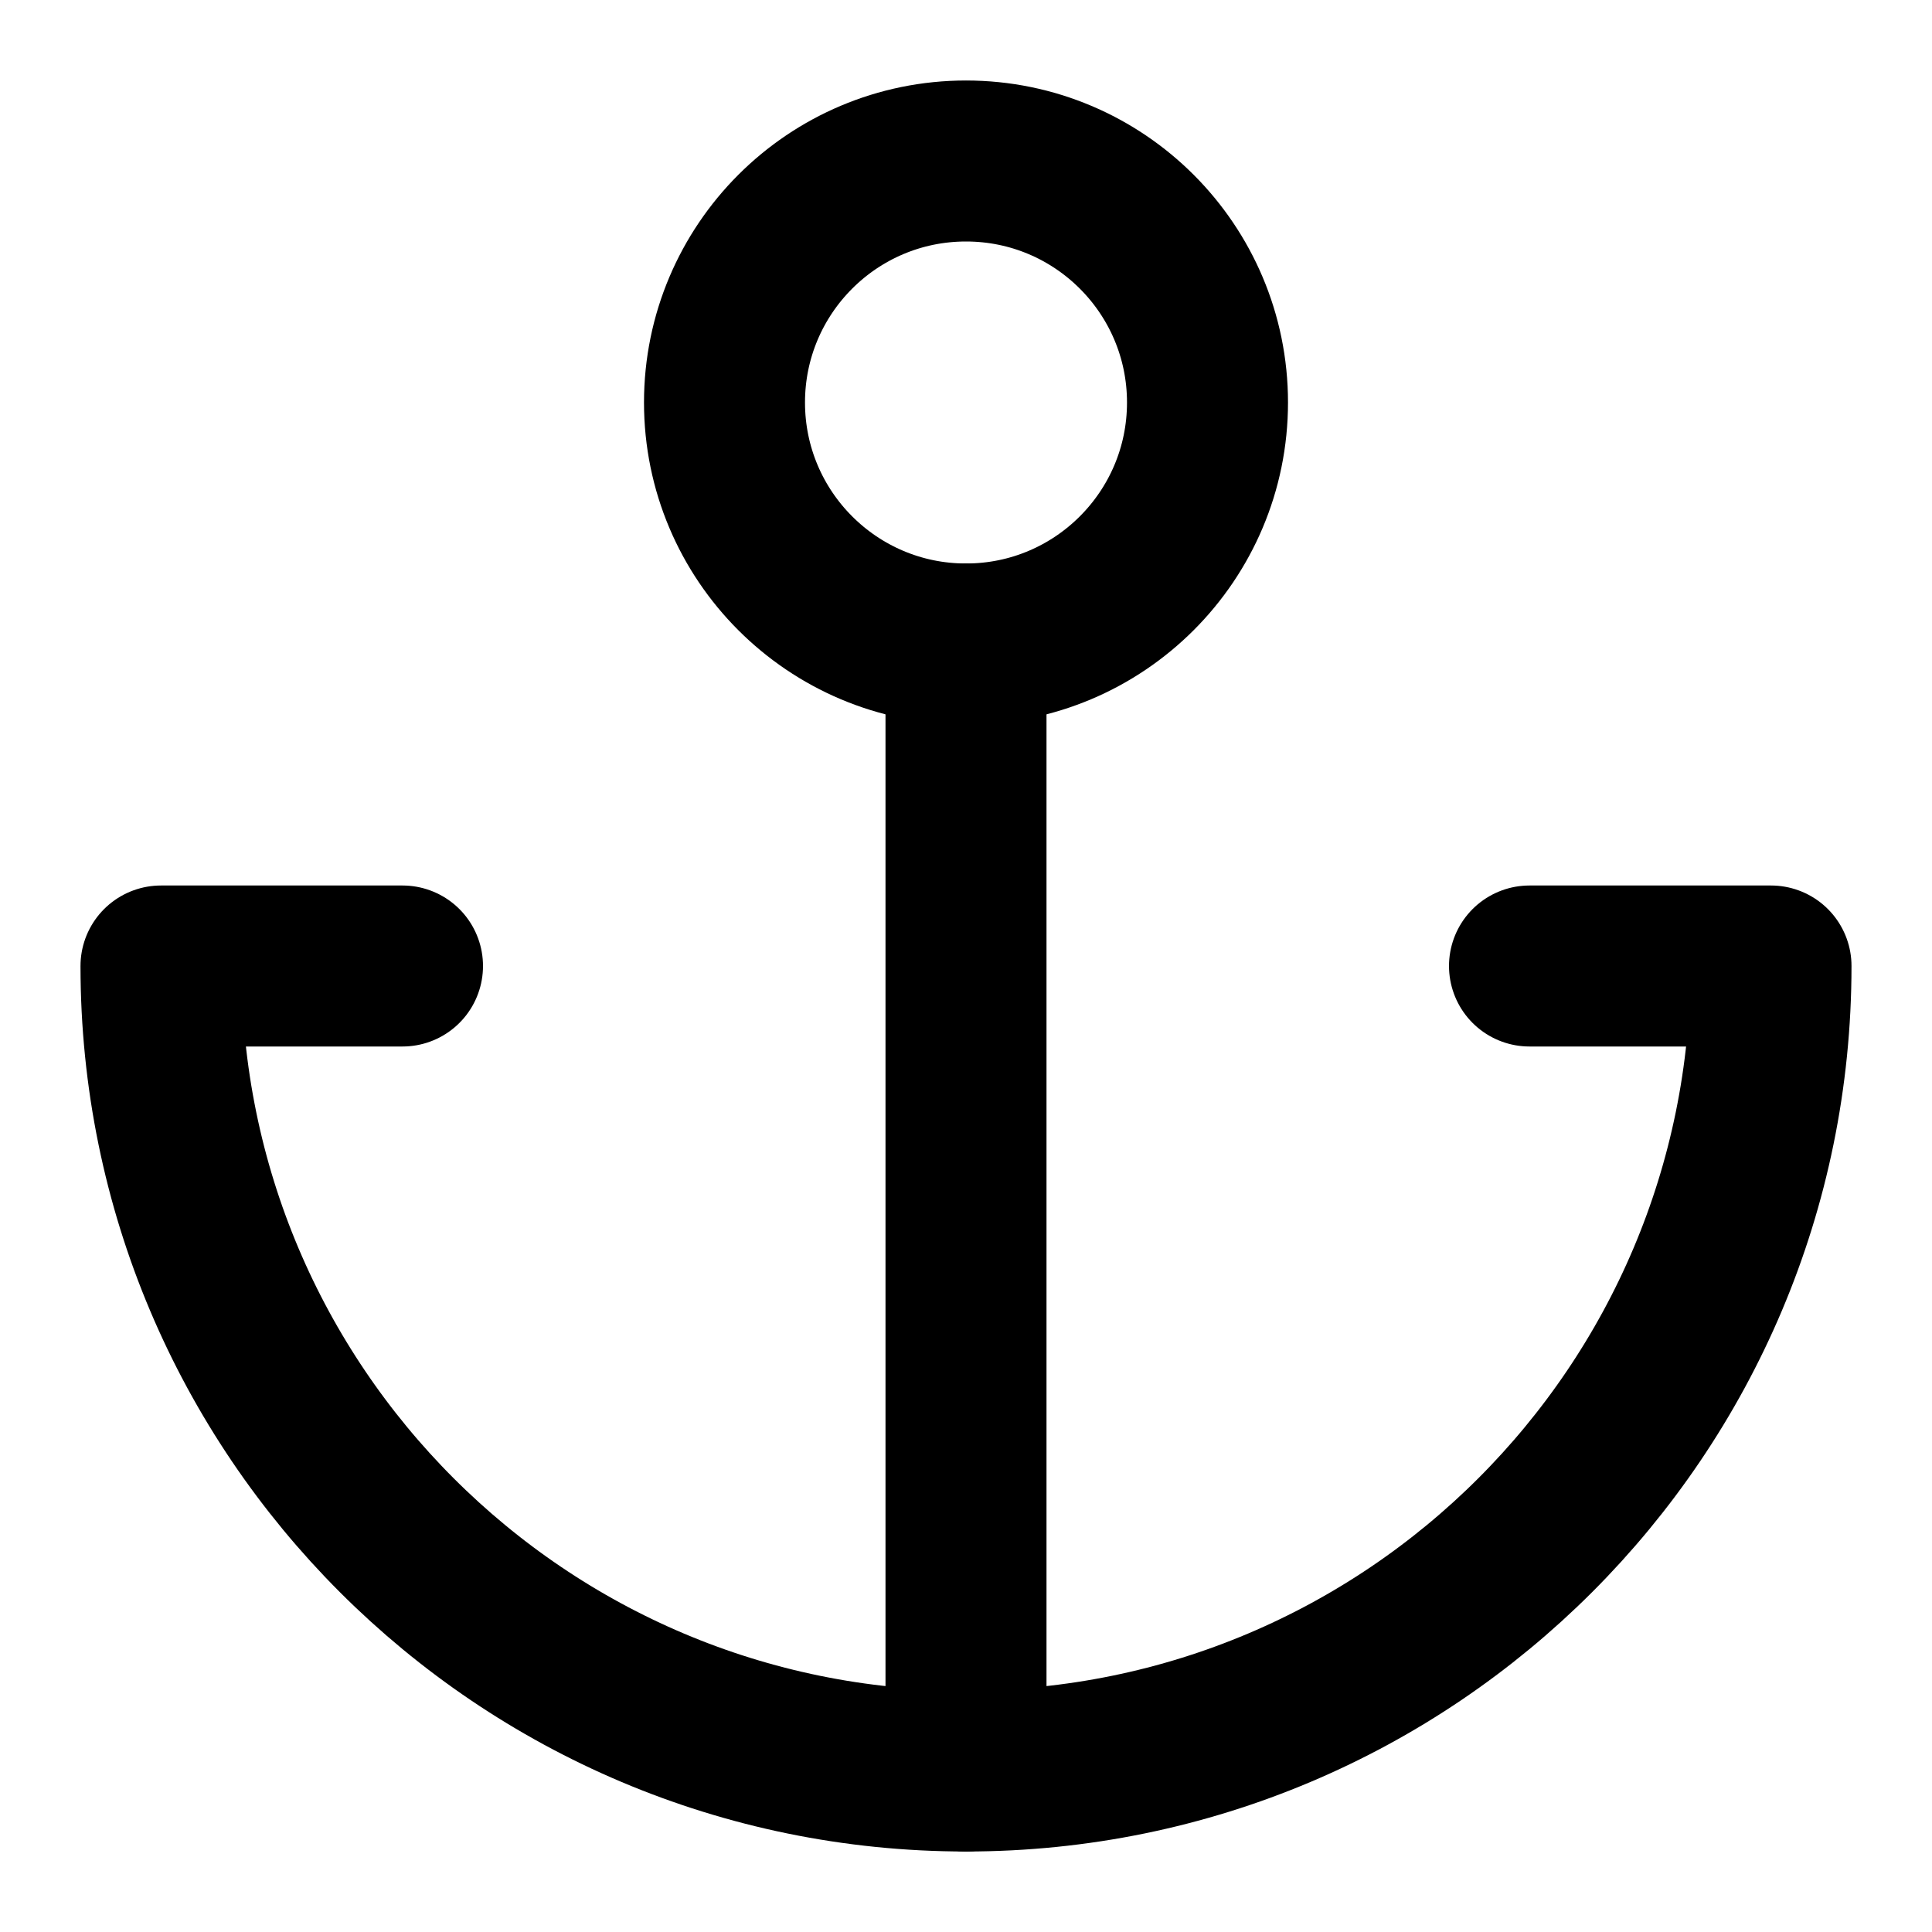
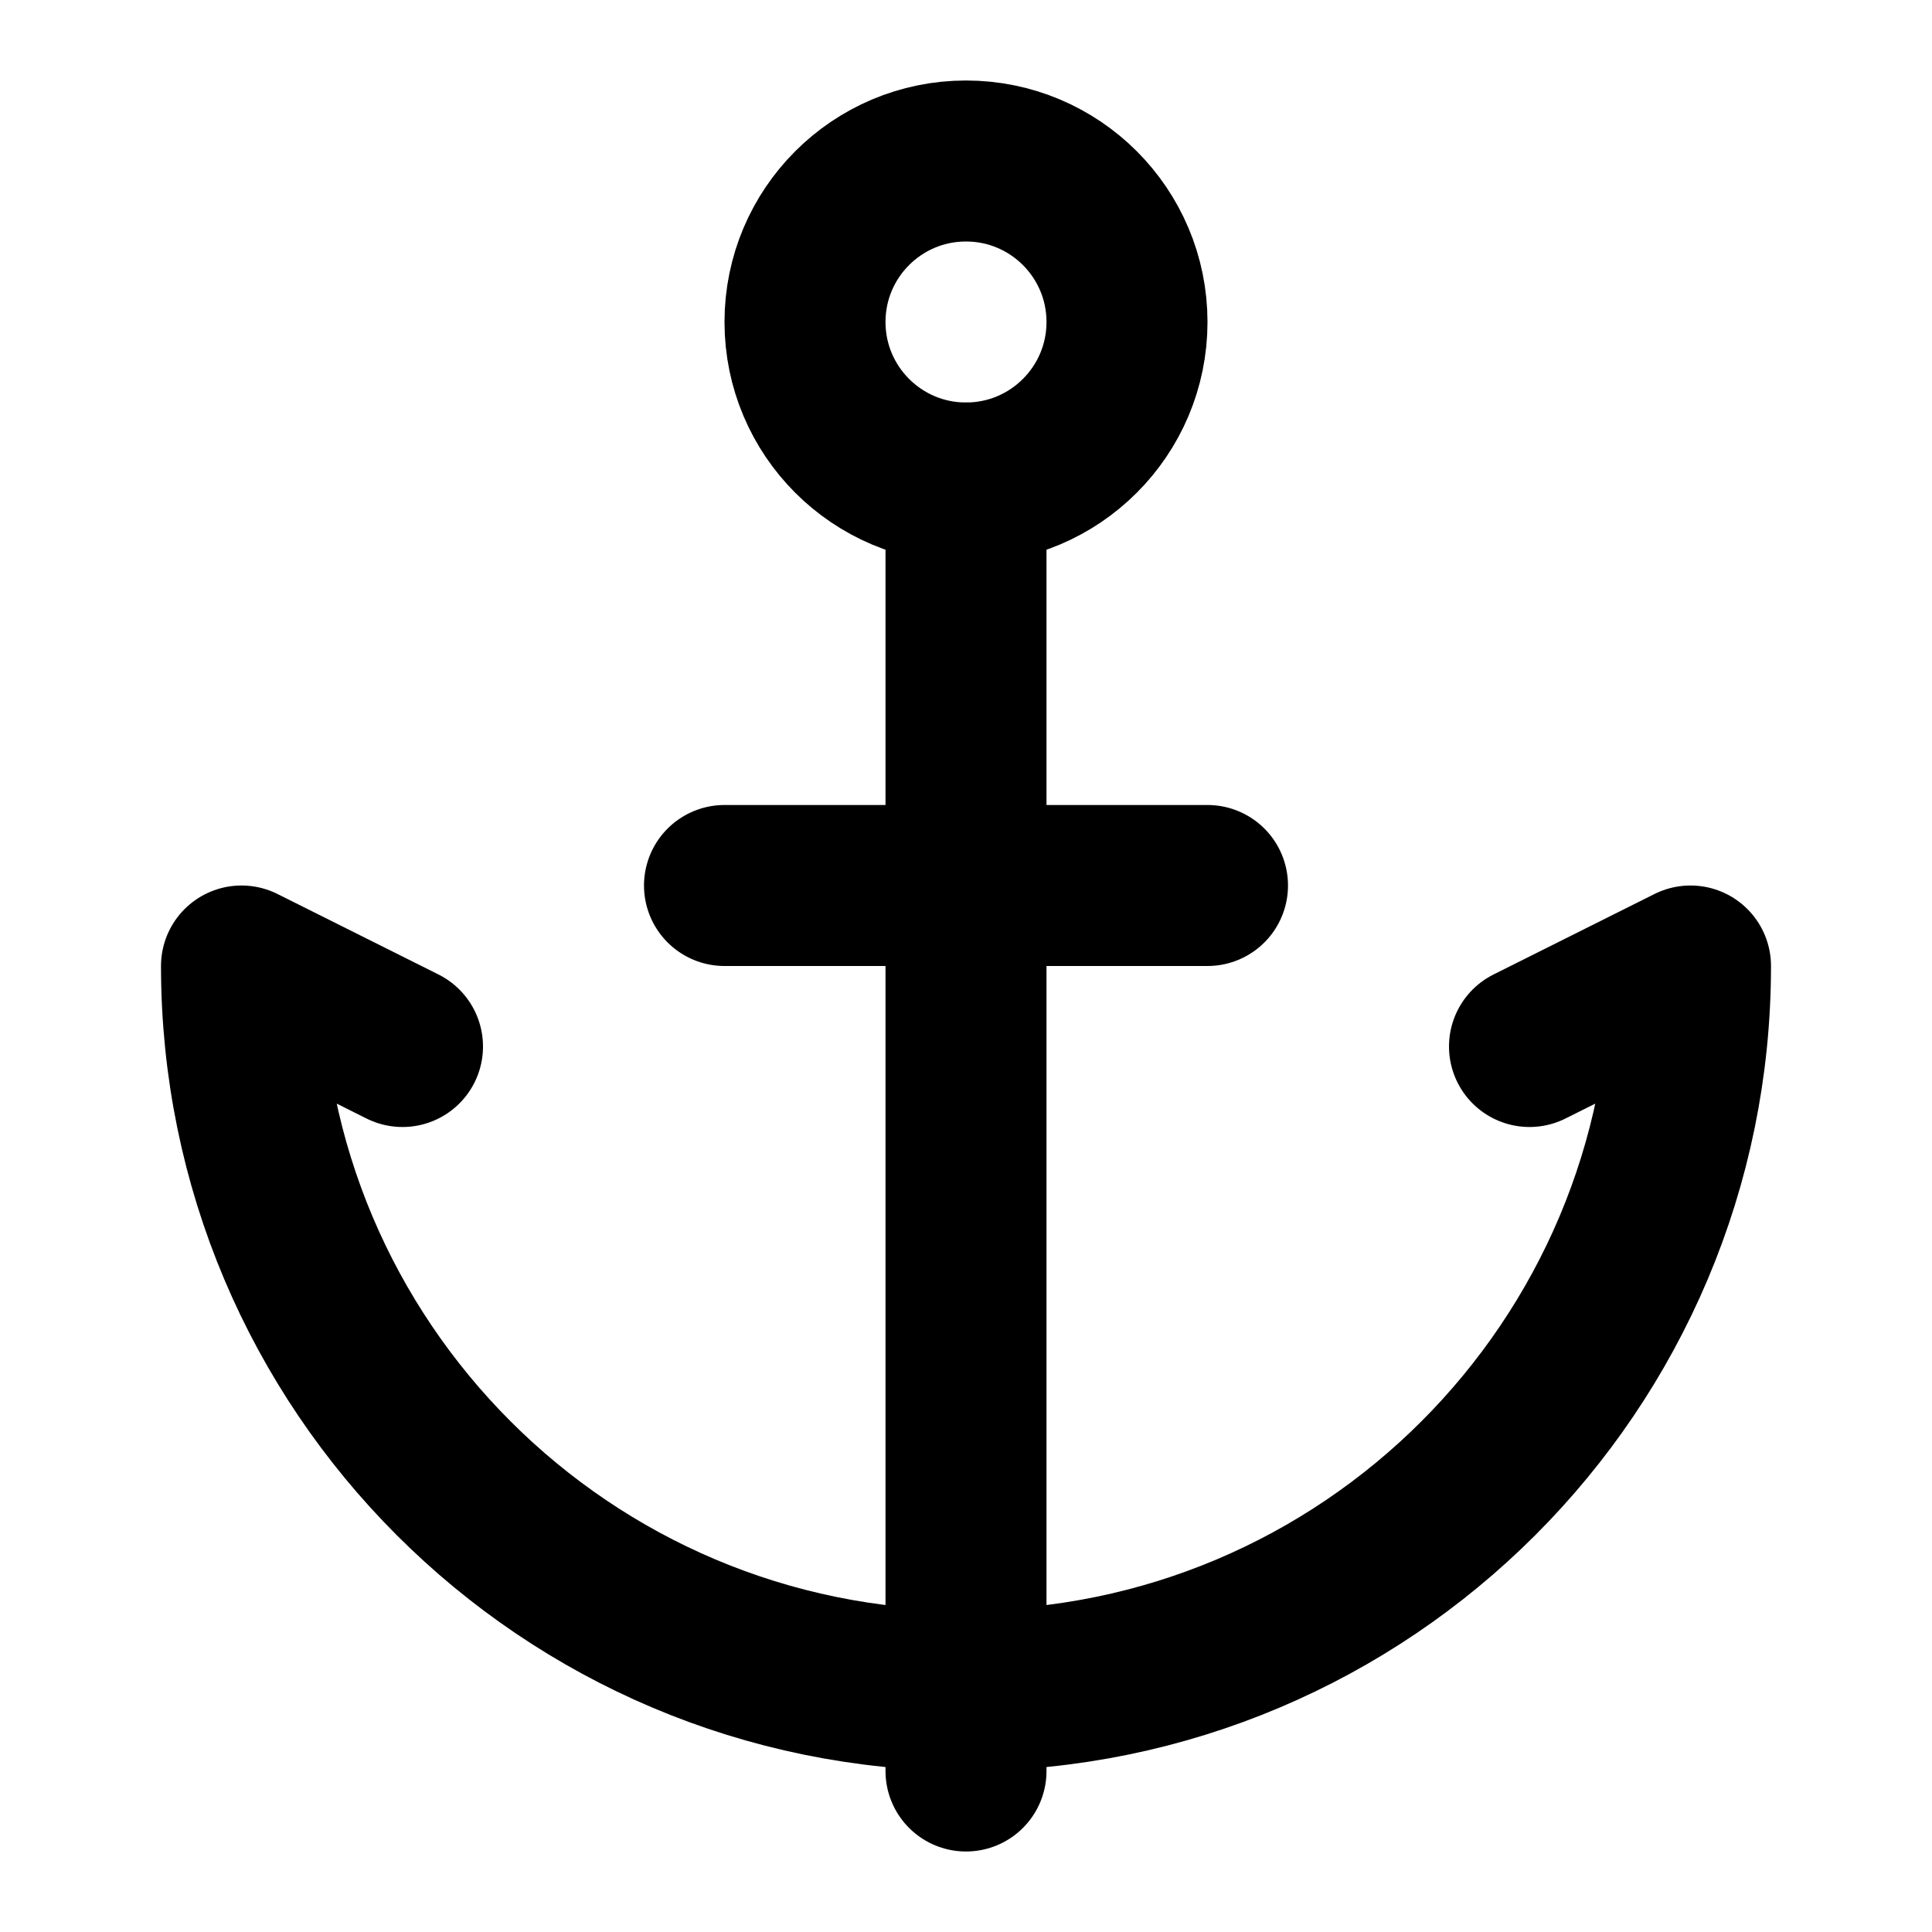
<svg xmlns="http://www.w3.org/2000/svg" viewBox="0 0 24 24" fill="none" stroke="currentColor" stroke-width="2" stroke-linecap="round" stroke-linejoin="round">
-   <path d="M12 22V8" />
-   <path d="M5 12H2a10 10 0 0 0 20 0h-3" />
-   <circle cx="12" cy="5" r="3" />
+   <path d="M12 6v16" />
+   <path d="m19 13 2-1a9 9 0 0 1-18 0l2 1" />
+   <path d="M9 11h6" />
+   <circle cx="12" cy="4" r="2" />
</svg>
